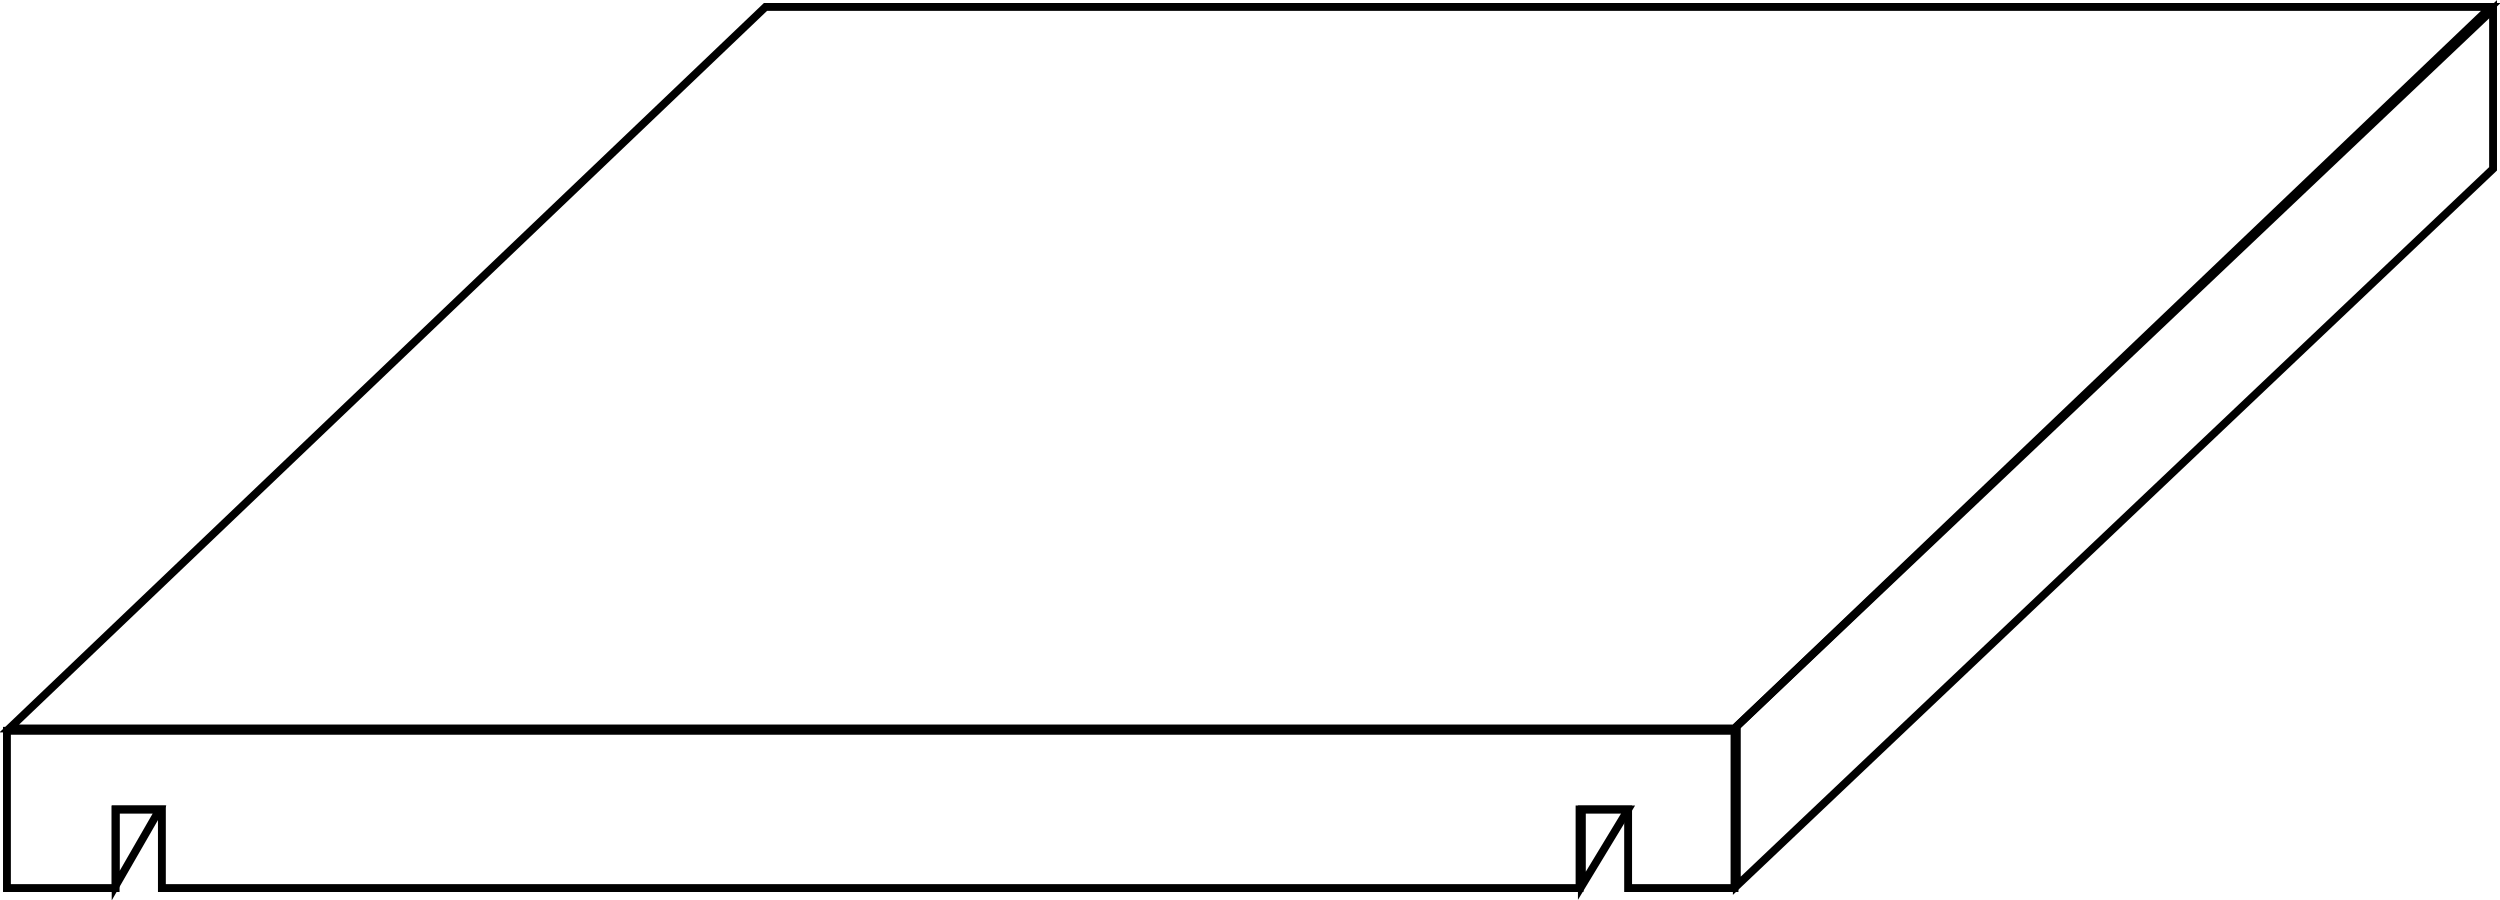
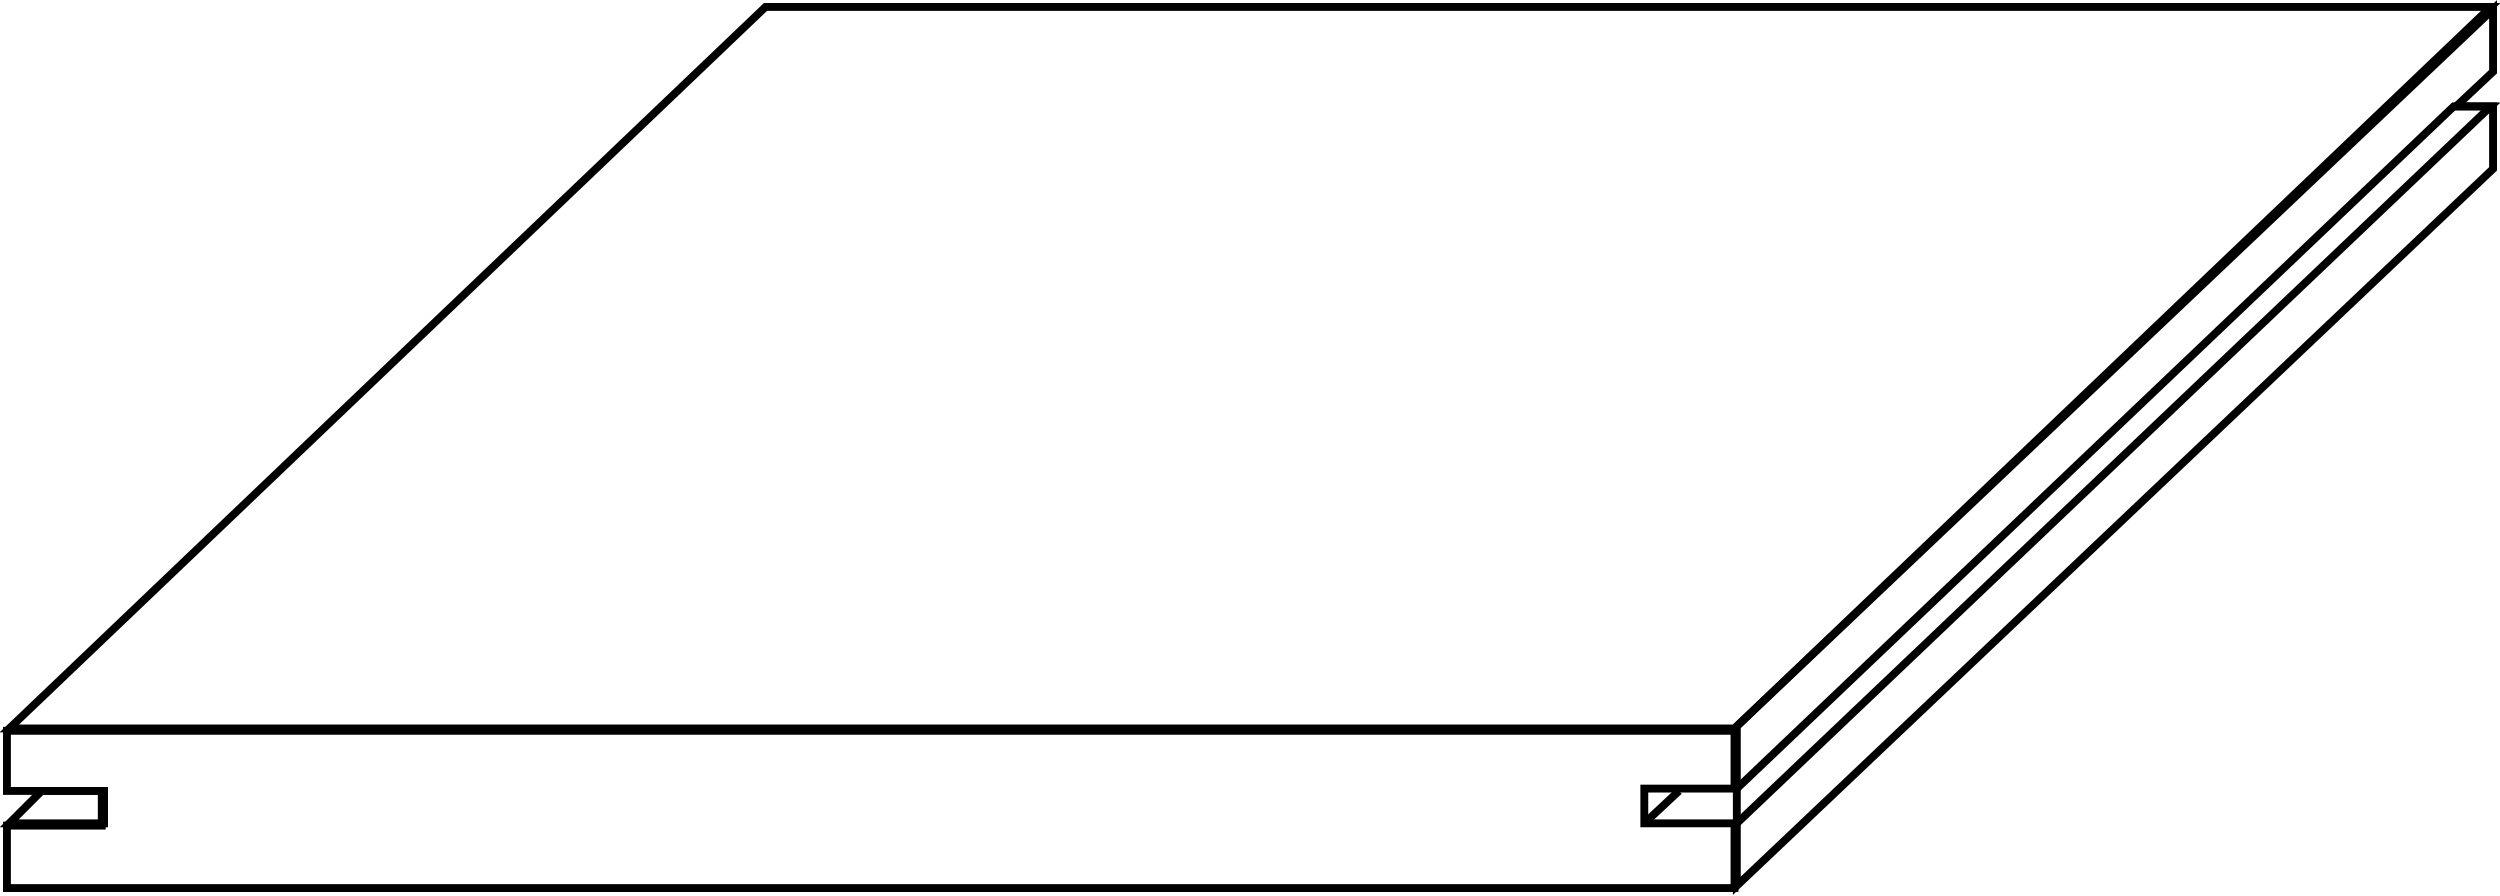
- <svg xmlns="http://www.w3.org/2000/svg" version="1.1" id="e8dcfad8-ffd6-428e-bc78-0ba7bdf31ba2" x="0px" y="0px" width="108.1px" height="38.9px" viewBox="0 0 108.1 38.9" style="enable-background:new 0 0 108.1 38.9;" xml:space="preserve">
+ <svg xmlns="http://www.w3.org/2000/svg" version="1.1" id="b1256494-afa0-46fc-8536-042a31ddf10b" x="0px" y="0px" width="108.1px" height="38.7px" viewBox="0 0 108.1 38.7" style="enable-background:new 0 0 108.1 38.7;" xml:space="preserve">
  <style type="text/css">
- 	.st0{fill:none;}
- 	.st1{fill:none;stroke:#000000;stroke-width:0.34;stroke-miterlimit:10;}
+ 	.st0{fill:none;stroke:#000000;stroke-width:0.34;stroke-miterlimit:10;}
+ 	.st1{fill:none;}
</style>
-   <polygon class="st0" points="0.3,35.7 0.3,31.6 75,31.6 75,38.4 70.4,38.4 70.4,35 68.3,35 68.3,38.4 7,38.4 7,35 5,35 5,38.4   0.3,38.4 " />
-   <polygon class="st1" points="0.3,35.7 0.3,31.6 75,31.6 75,38.4 70.4,38.4 70.4,35 68.3,35 68.3,38.4 7,38.4 7,35 5,35 5,38.4   0.3,38.4 " />
+   <polygon class="st0" points="4.5,34.2 1.8,34.2 0.4,35.6 4.5,35.6 " />
+   <polygon class="st1" points="75,38.4 0.3,38.4 0.3,35.7 0.3,34.2 0.3,31.6 75,31.6 " />
+   <polyline class="st0" points="75,35.6 75,38.4 0.3,38.4 0.3,35.7 4.4,35.7 4.4,34.2 0.3,34.2 0.3,31.6 75,31.6 75,34.1 " />
+   <polygon class="st1" points="107.7,0.3 33.1,0.3 0.4,31.5 75,31.5 " />
  <polygon class="st0" points="107.7,0.3 33.1,0.3 0.4,31.5 75,31.5 " />
-   <polygon class="st1" points="107.7,0.3 33.1,0.3 0.4,31.5 75,31.5 " />
-   <polygon class="st0" points="107.8,3.1 107.8,4.6 107.8,7.3 75.1,38.3 75.1,31.4 107.8,0.4 " />
-   <polygon class="st1" points="107.8,3.1 107.8,4.6 107.8,7.3 75.1,38.3 75.1,31.4 107.8,0.4 " />
-   <polygon class="st0" points="68.4,38.3 70.4,35 68.4,35 " />
-   <polygon class="st1" points="68.4,38.3 70.4,35 68.4,35 " />
-   <polygon class="st0" points="6.9,35 5,35 5,38.3 " />
-   <polygon class="st1" points="6.9,35 5,35 5,38.3 " />
+   <polygon class="st1" points="107.8,7.3 75.1,38.3 75.1,31.4 107.8,0.4 107.8,3.1 105.9,4.9 106.4,5.9 107.8,4.6 " />
+   <polygon class="st0" points="107.8,7.3 75.1,38.3 75.1,31.4 107.8,0.4 107.8,3.1 106.2,4.6 107.7,4.6 107.8,4.6 " />
+   <polygon class="st1" points="107.7,4.6 75.1,35.6 71.1,35.6 71.1,34.1 75.1,34.1 106.1,4.6 " />
+   <polygon class="st0" points="107.7,4.6 75.1,35.6 71.1,35.6 71.1,34.1 75.1,34.1 106.1,4.6 " />
+   <line class="st0" x1="71.1" y1="35.6" x2="72.6" y2="34.2" />
</svg>
